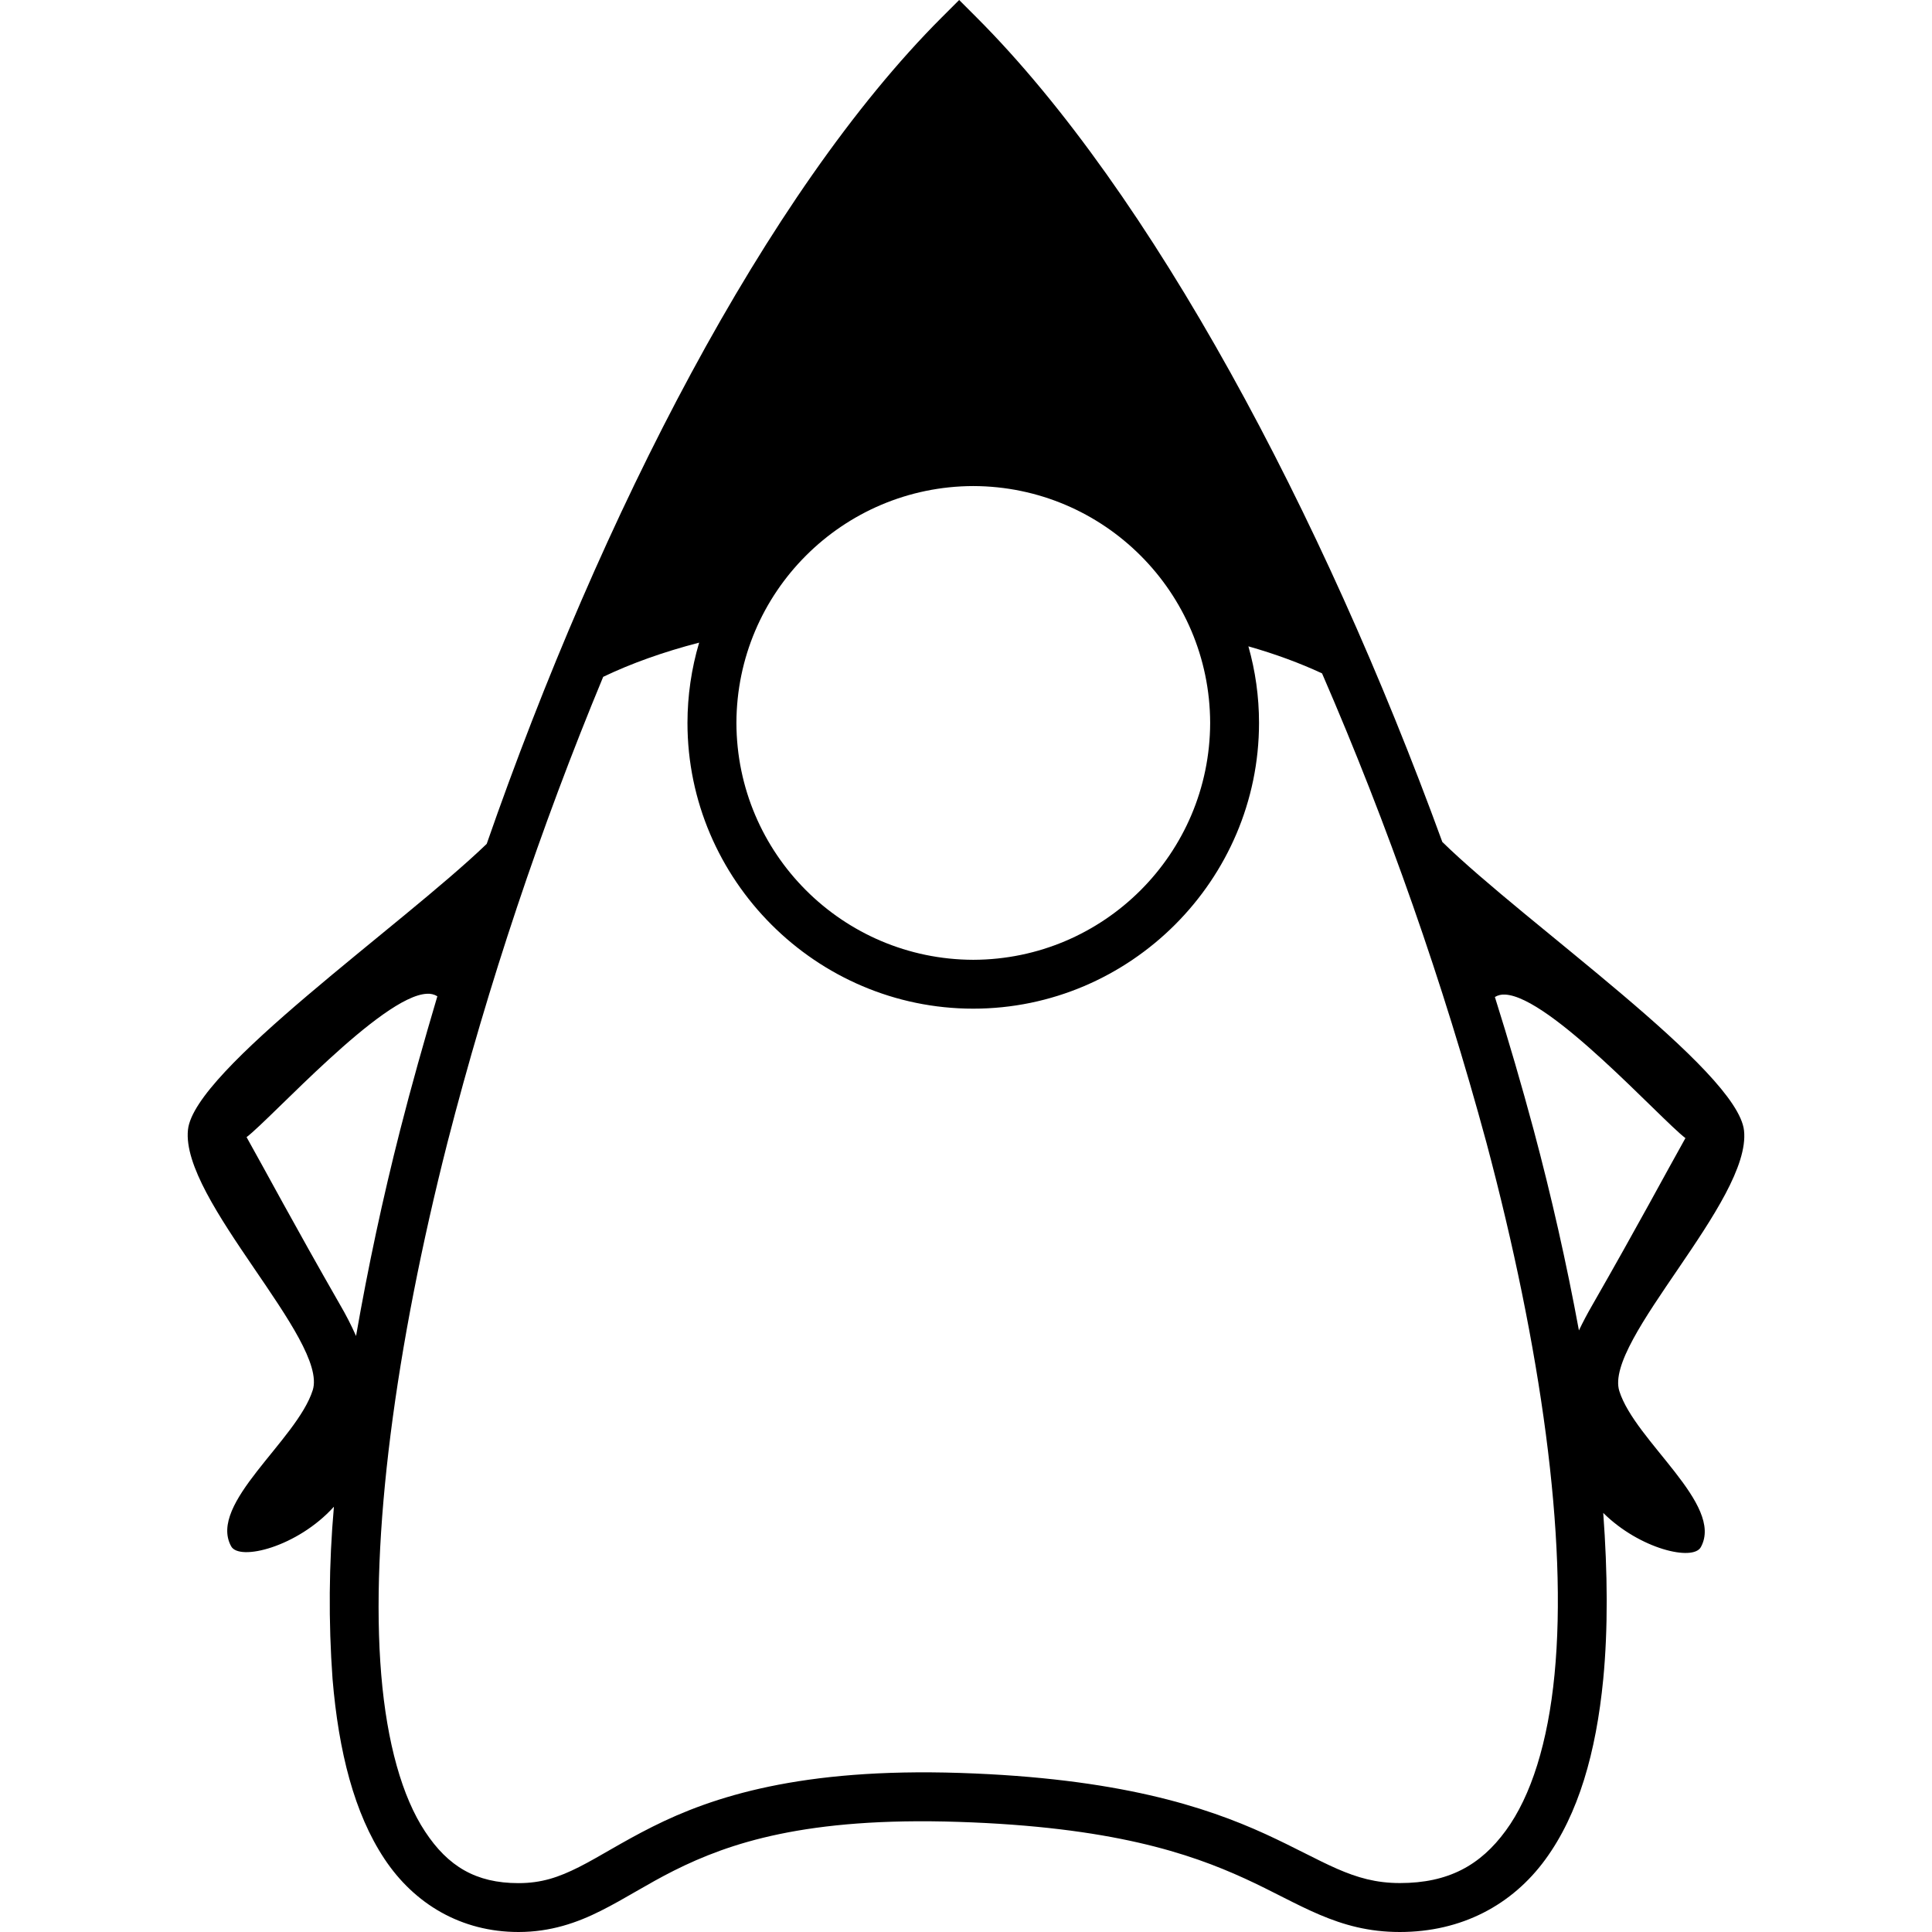
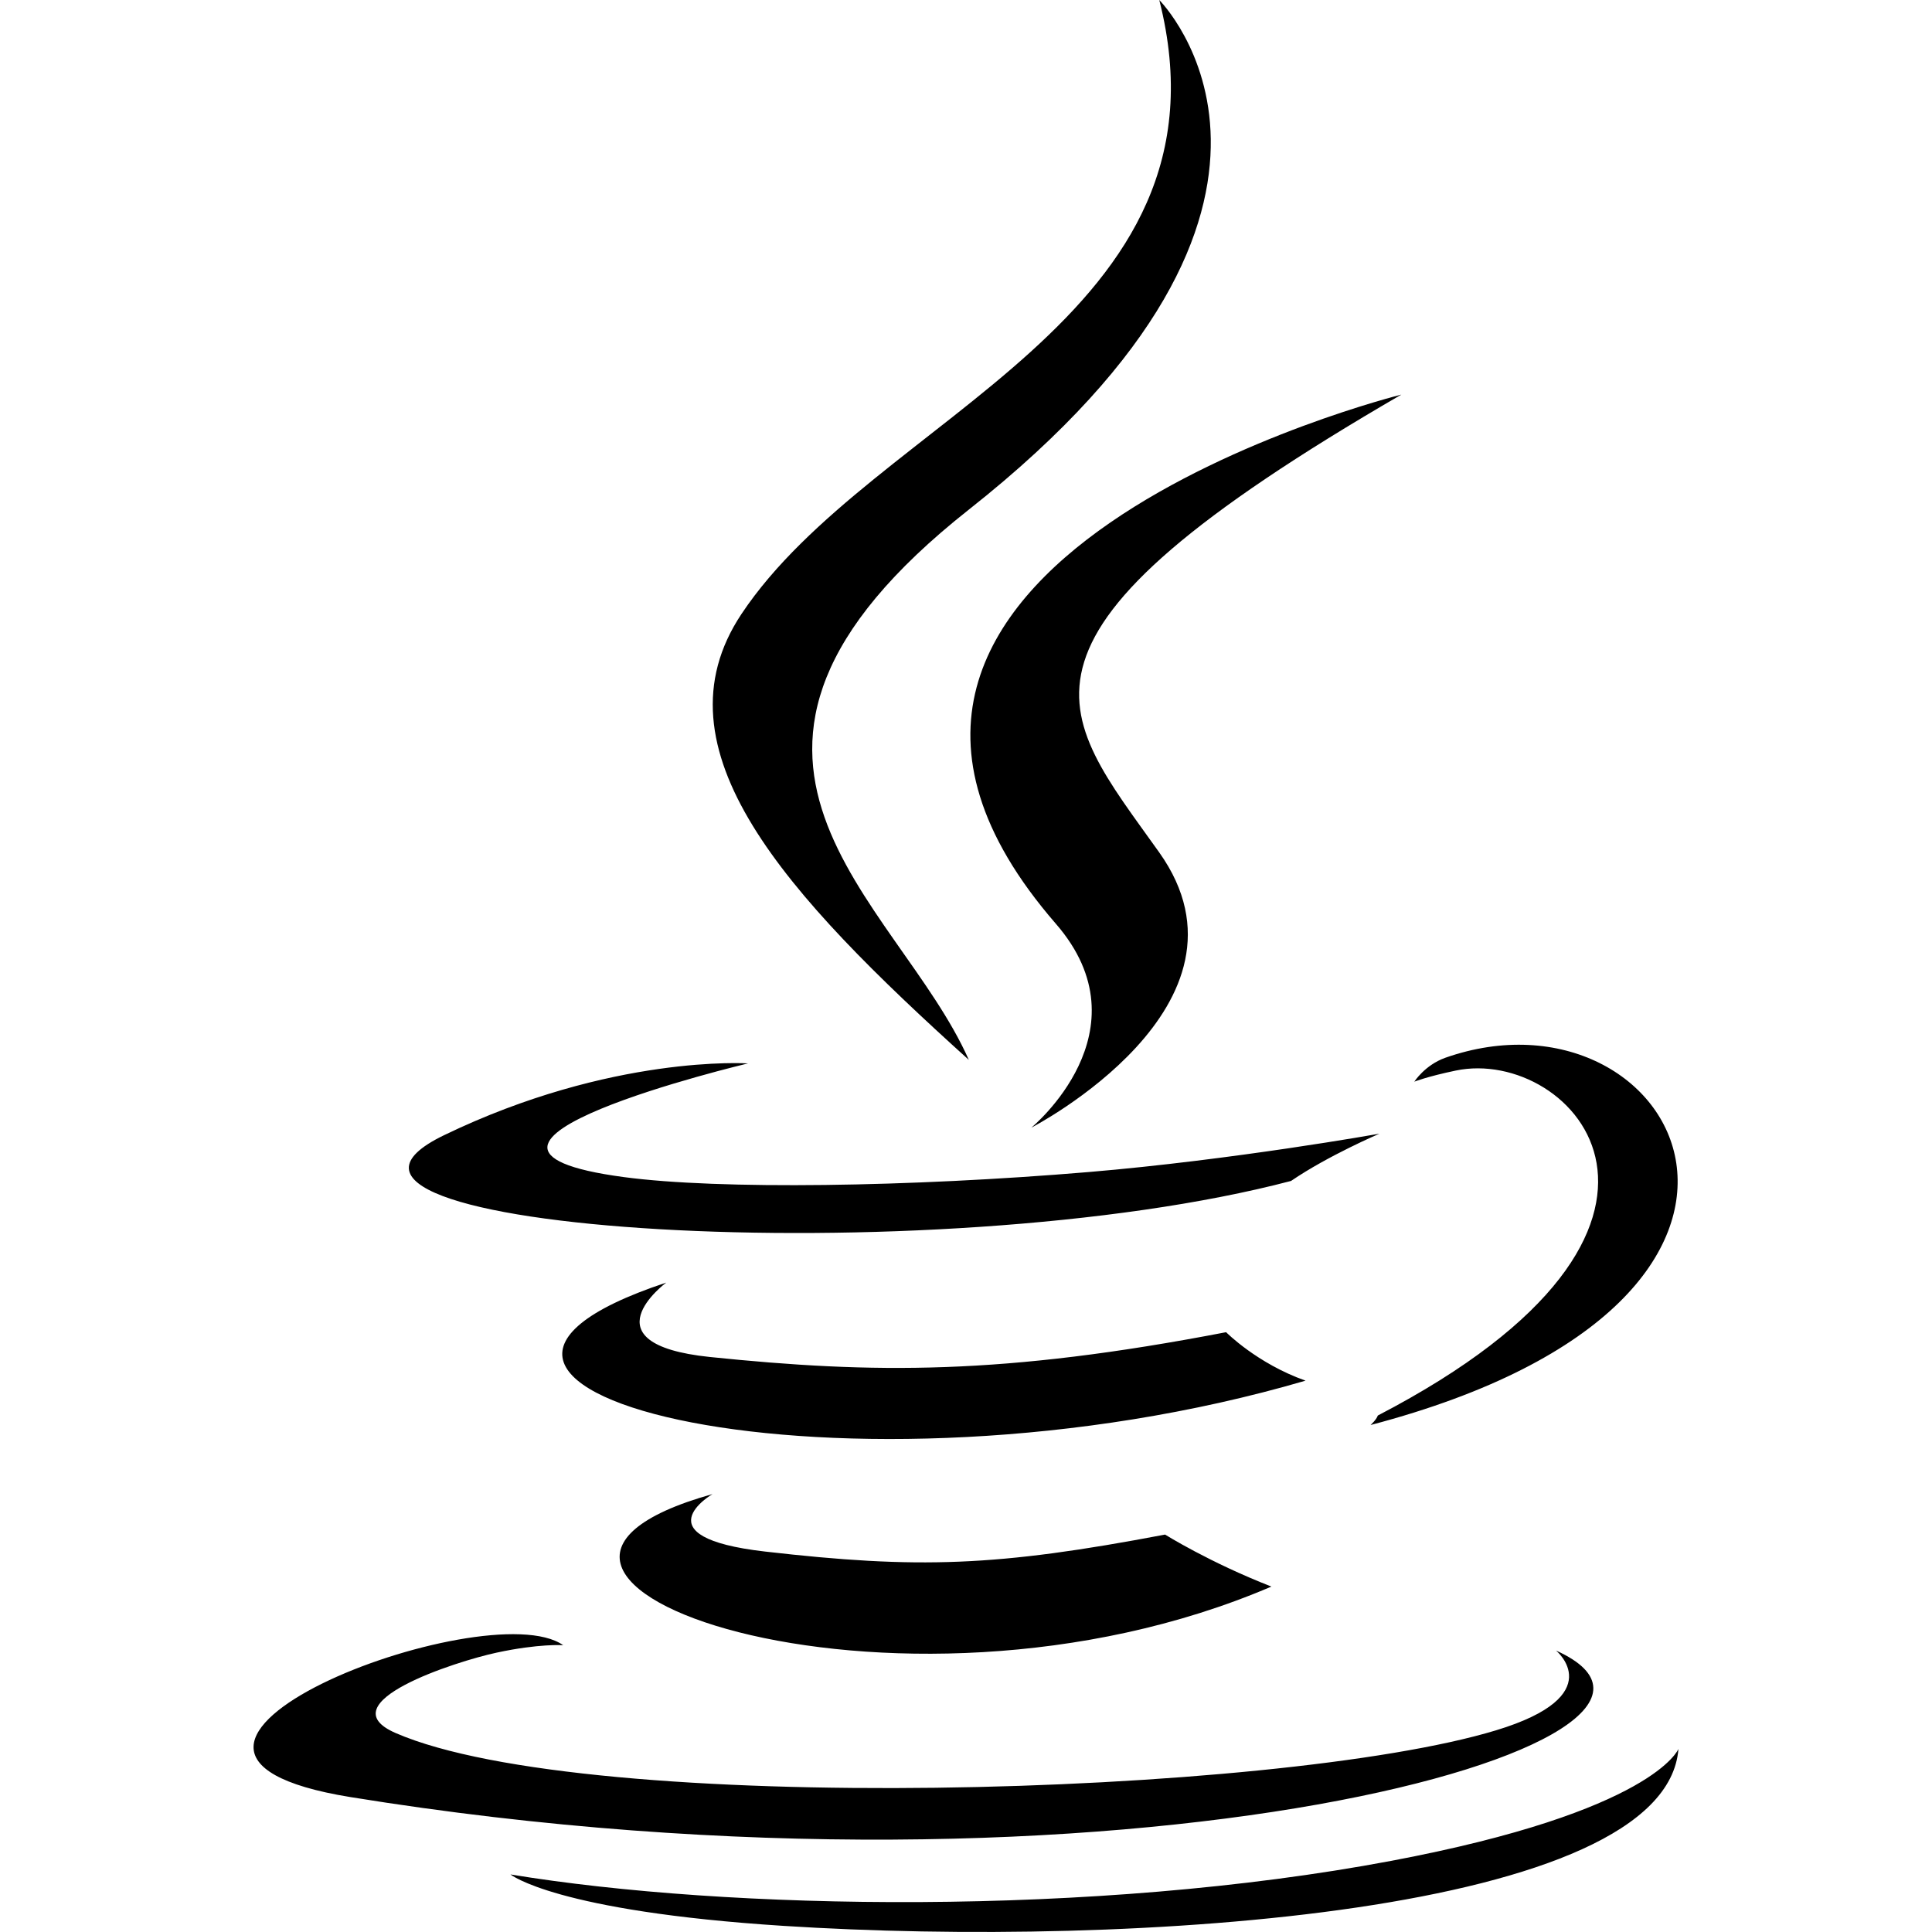
<svg xmlns="http://www.w3.org/2000/svg" role="img" viewBox="0 0 24 24">
-   <path d="M11.915 0 11.7.215C9.515 2.4 7.47 6.39 6.046 10.483c-1.064 1.024-3.633 2.81-3.711 3.551-.093.87 1.746 2.611 1.55 3.235-.198.625-1.304 1.408-1.014 1.939.1.188.823.011 1.277-.491a13.389 13.389 0 0 0-.017 2.14c.076.906.27 1.668.643 2.232.372.563.956.911 1.667.911.397 0 .727-.114 1.024-.264.298-.149.571-.33.91-.5.68-.34 1.634-.666 3.53-.604 1.903.062 2.872.39 3.559.704.687.314 1.15.664 1.925.664.767 0 1.395-.336 1.807-.9.412-.563.631-1.33.72-2.24.06-.623.055-1.32 0-2.066.454.45 1.117.604 1.213.424.29-.53-.816-1.314-1.013-1.937-.198-.624 1.642-2.366 1.549-3.236-.08-.748-2.707-2.568-3.748-3.586C16.428 6.374 14.308 2.394 12.13.215zm.175 6.038a2.95 2.95 0 0 1 2.943 2.942 2.95 2.95 0 0 1-2.943 2.943A2.95 2.95 0 0 1 9.148 8.98a2.95 2.95 0 0 1 2.942-2.942zM8.685 7.983a3.515 3.515 0 0 0-.145.997c0 1.951 1.6 3.55 3.55 3.55 1.95 0 3.55-1.598 3.55-3.55 0-.329-.046-.648-.132-.951.334.095.64.208.915.336a42.699 42.699 0 0 1 2.042 5.829c.678 2.545 1.01 4.92.846 6.607-.082.844-.29 1.51-.606 1.94-.315.431-.713.651-1.315.651-.593 0-.932-.27-1.673-.61-.741-.338-1.825-.694-3.792-.758-1.974-.064-3.073.293-3.821.669-.375.188-.659.373-.911.5s-.466.2-.752.2c-.53 0-.876-.209-1.16-.64-.285-.43-.474-1.101-.545-1.948-.141-1.693.176-4.069.823-6.614a43.155 43.155 0 0 1 1.934-5.783c.348-.167.749-.31 1.192-.425zm-3.382 4.362a.216.216 0 0 1 .13.031c-.166.56-.323 1.116-.463 1.665a33.849 33.849 0 0 0-.547 2.555 3.9 3.9 0 0 0-.2-.39c-.58-1.012-.914-1.642-1.16-2.08.315-.24 1.679-1.755 2.24-1.781zm13.394.01c.562.027 1.926 1.543 2.24 1.783-.246.438-.58 1.068-1.16 2.08a4.428 4.428 0 0 0-.163.309 32.354 32.354 0 0 0-.562-2.49 40.579 40.579 0 0 0-.482-1.652.216.216 0 0 1 .127-.03z" />
+   <path d="M8.851 18.56s-.917.534.653.714c1.902.218 2.874.187 4.969-.211 0 0 .552.346 1.321.646-4.699 2.013-10.633-.118-6.943-1.149M8.276 15.933s-1.028.761.542.924c2.032.209 3.636.227 6.413-.308 0 0 .384.389.987.602-5.679 1.661-12.007.13-7.942-1.218M13.116 11.475c1.158 1.333-.304 2.533-.304 2.533s2.939-1.518 1.589-3.418c-1.261-1.772-2.228-2.652 3.007-5.688 0-.001-8.216 2.051-4.292 6.573M19.33 20.504s.679.559-.747.991c-2.712.822-11.288 1.069-13.669.033-.856-.373.75-.89 1.254-.998.527-.114.828-.093.828-.093-.953-.671-6.156 1.317-2.643 1.887 9.58 1.553 17.462-.7 14.977-1.82M9.292 13.21s-4.362 1.036-1.544 1.412c1.189.159 3.561.123 5.77-.062 1.806-.152 3.618-.477 3.618-.477s-.637.272-1.098.587c-4.429 1.165-12.986.623-10.522-.568 2.082-1.006 3.776-.892 3.776-.892M17.116 17.584c4.503-2.34 2.421-4.589.968-4.285-.355.074-.515.138-.515.138s.132-.207.385-.297c2.875-1.011 5.086 2.981-.928 4.562 0-.001.07-.062.09-.118M14.401 0s2.494 2.494-2.365 6.33c-3.896 3.077-.888 4.832-.001 6.836-2.274-2.053-3.943-3.858-2.824-5.539 1.644-2.469 6.197-3.665 5.19-7.627M9.734 23.924c4.322.277 10.959-.153 11.116-2.198 0 0-.302.775-3.572 1.391-3.688.694-8.239.613-10.937.168 0-.001.553.457 3.393.639" />
</svg>
